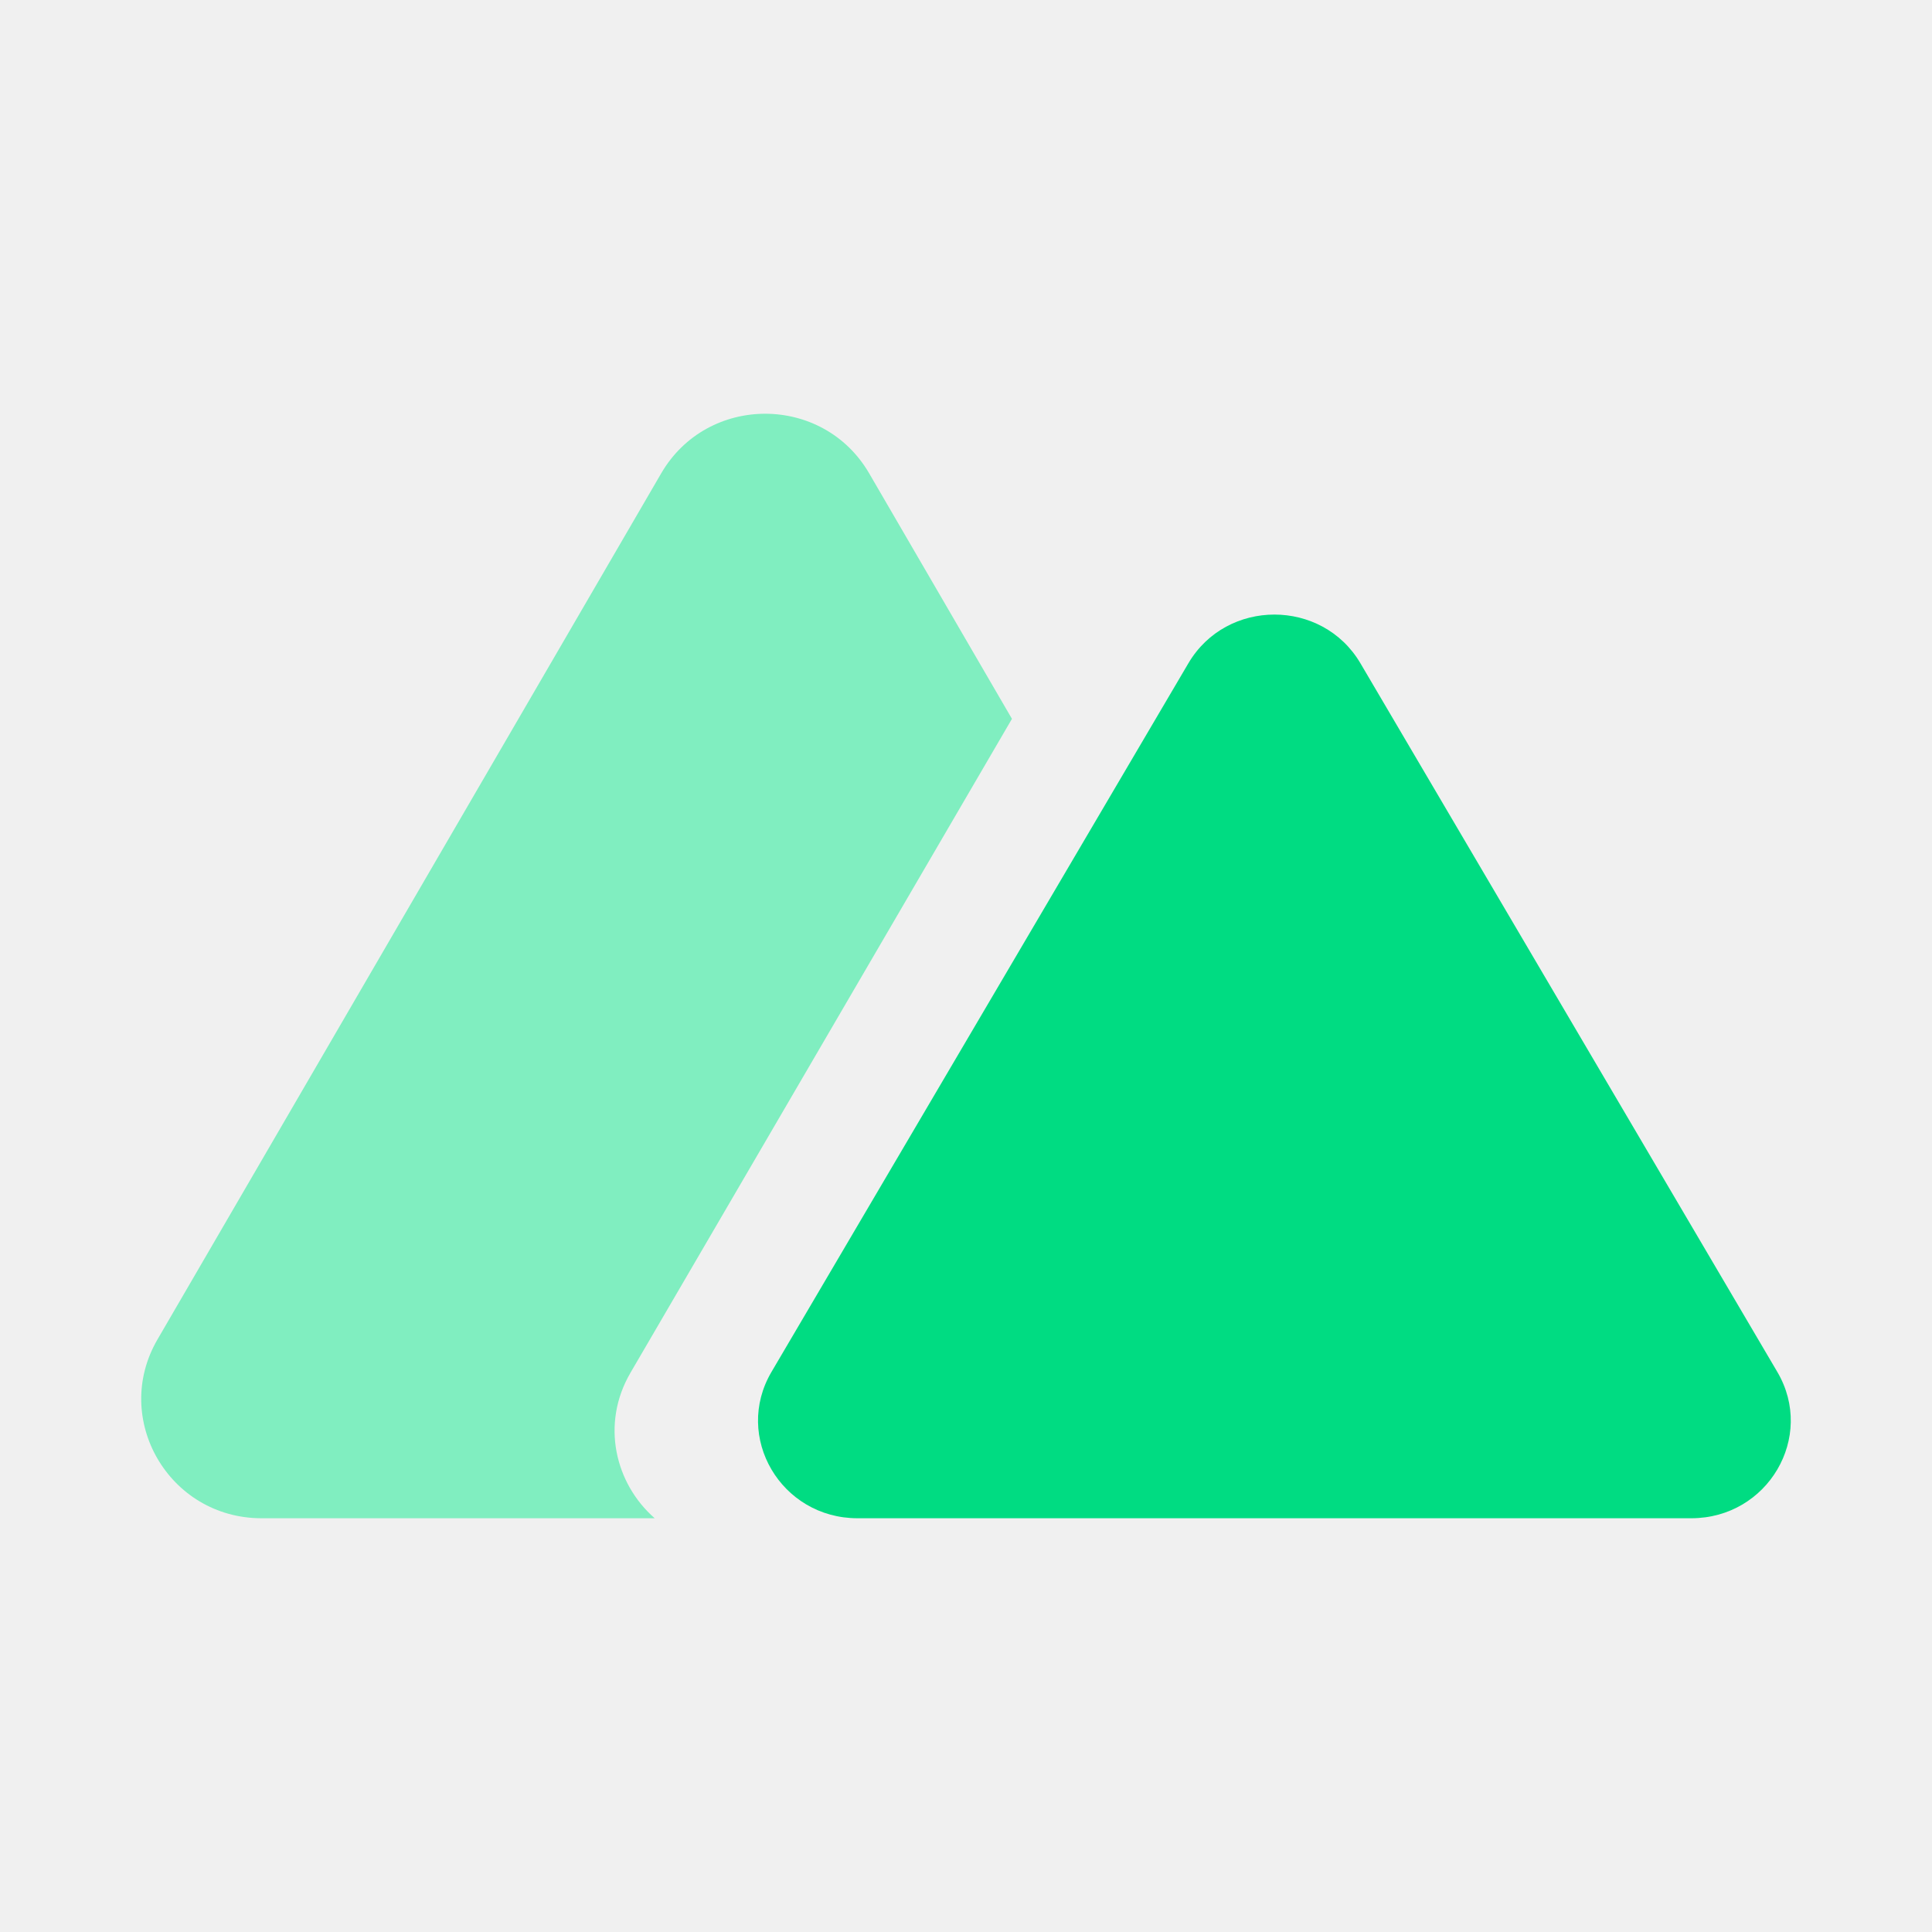
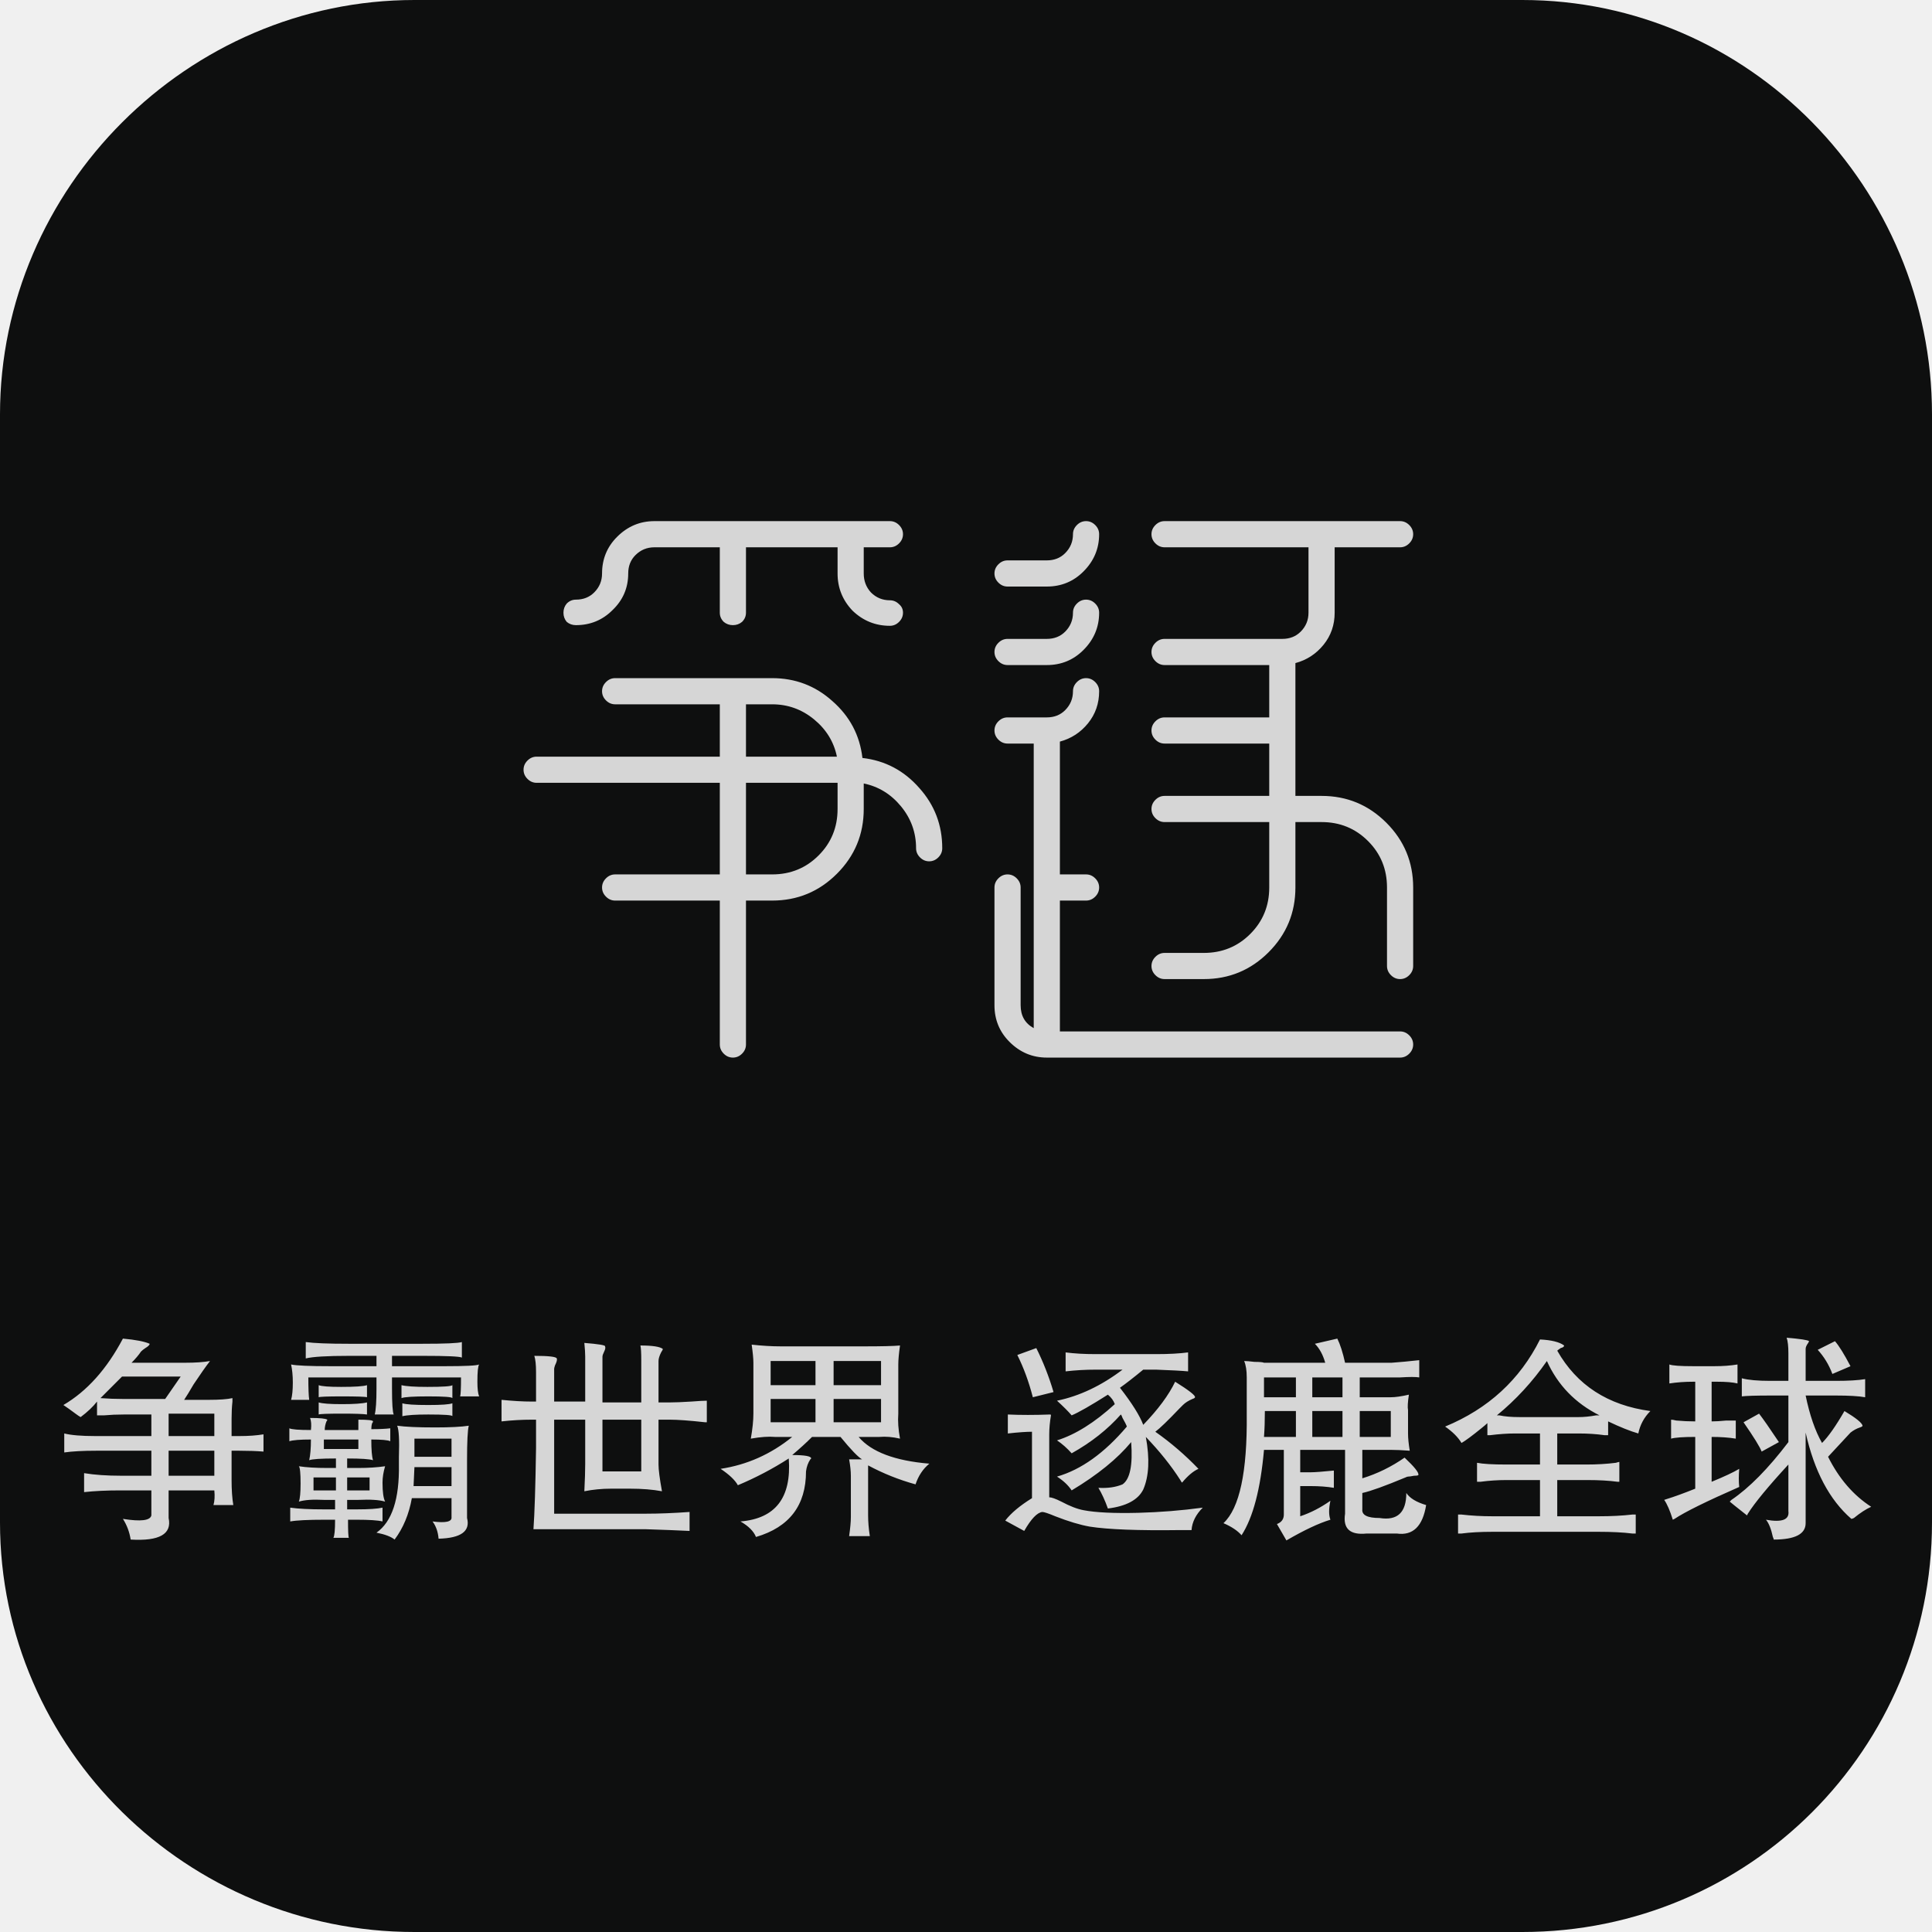
- <svg xmlns="http://www.w3.org/2000/svg" width="40" height="40" viewBox="0 0 70 70" fill="none" alt="Nuxt">
-   <path d="M31.492 17.151C29.817 14.271 25.631 14.271 23.956 17.151L5.706 48.531C4.031 51.41 6.125 55.009 9.474 55.009H23.721C22.29 53.758 21.76 51.595 22.843 49.738L36.665 26.045L31.492 17.151Z" fill="#80EEC0" />
-   <path d="M43.056 24.034C44.441 21.678 47.906 21.678 49.292 24.034L64.396 49.708C65.782 52.064 64.049 55.009 61.278 55.009H31.07C28.298 55.009 26.566 52.064 27.952 49.708L43.056 24.034Z" fill="#00DC82" />
+ <svg xmlns="http://www.w3.org/2000/svg" width="420" height="420" viewBox="0 0 420 420" fill="none">
+   <g clip-path="url(#clip0_28_4)">
+     <path d="M330.965 0H90.09C40.843 0 0 40.843 0 90.09V330.965C0 380.203 40.843 420 90.09 420H330.965C380.203 420 420 380.203 420 330.965V90.09C420 40.843 380.203 0 330.965 0Z" fill="#0E0F0F" />
+     <path d="M26.719 291C29.469 291.25 31.406 291.625 32.531 292.125C32.531 292.375 32.219 292.688 31.594 293.062C31.219 293.312 30.906 293.562 30.656 293.812C30.156 294.562 29.469 295.375 28.594 296.25H40.219C42.469 296.25 44.281 296.125 45.656 295.875C44.781 297 43.594 298.688 42.094 300.938C41.219 302.438 40.531 303.562 40.031 304.312H45.469C47.719 304.312 49.406 304.188 50.531 303.938C50.531 304.062 50.531 304.312 50.531 304.688C50.406 305.812 50.344 307.062 50.344 308.438V312.188H52.031C54.031 312.188 55.781 312.062 57.281 311.812V315.562C55.781 315.438 54.031 315.375 52.031 315.375H50.344V321.75C50.344 323.875 50.469 325.688 50.719 327.188H46.406C46.656 326.312 46.719 325.25 46.594 324H36.656V330C37.406 333.5 34.656 335.062 28.406 334.688C28.156 333.062 27.594 331.562 26.719 330.188C30.594 330.812 32.656 330.562 32.906 329.438V324H26.156C23.156 324 20.531 324.125 18.281 324.375V320.25C20.531 320.625 23.219 320.812 26.344 320.812H32.906V315.375H20.906C18.031 315.375 15.719 315.5 13.969 315.75V311.625C15.469 312 17.719 312.188 20.719 312.188H32.906V307.5H26.906C25.406 307.5 23.969 307.562 22.594 307.688C21.969 307.688 21.469 307.688 21.094 307.688V304.688C20.219 305.812 19.031 306.938 17.531 308.062C17.281 307.938 16.906 307.688 16.406 307.312C15.406 306.562 14.531 305.938 13.781 305.438C18.906 302.438 23.219 297.625 26.719 291ZM39.281 299.25H26.531C26.406 299.375 24.844 300.938 21.844 303.938C23.469 304.062 25.156 304.125 26.906 304.125H35.906L39.281 299.25ZM36.656 307.312V312.188H46.594V307.312H36.656ZM46.594 315.375H36.656V320.812H46.594V315.375ZM66.469 291.75C68.219 292 71.344 292.125 75.844 292.125H91.781C96.781 292.125 99.656 292 100.406 291.75V295.125C99.906 294.875 97.094 294.75 91.969 294.75H85.219V297H96.656C101.156 297 103.656 296.875 104.156 296.625C103.906 297 103.781 298.25 103.781 300.375C103.781 301.875 103.906 302.938 104.156 303.562H100.031C100.156 303.188 100.219 301.812 100.219 299.438H85.219V301.875C85.219 305.125 85.344 307 85.594 307.5H81.469C81.719 306.5 81.844 304.625 81.844 301.875V299.438H67.031C67.031 301.812 67.094 303.438 67.219 304.312H63.281C63.531 303.438 63.656 302.188 63.656 300.562C63.656 299.062 63.531 297.75 63.281 296.625C64.406 296.875 67.281 297 71.906 297H81.844V294.75H75.844C71.094 294.75 67.969 294.938 66.469 295.312V291.75ZM98.344 301.125V303.938C98.219 303.688 96.469 303.562 93.094 303.562C89.844 303.562 87.906 303.688 87.281 303.938V301.125C88.281 301.375 90.156 301.5 92.906 301.5C96.281 301.5 98.094 301.375 98.344 301.125ZM69.281 301.125C69.906 301.375 71.531 301.5 74.156 301.5C77.156 301.5 79.031 301.375 79.781 301.125V303.75C79.406 303.625 77.594 303.562 74.344 303.562C71.219 303.562 69.531 303.625 69.281 303.75V301.125ZM79.781 304.875V307.5C79.031 307.375 77.219 307.312 74.344 307.312C71.219 307.312 69.531 307.375 69.281 307.5V304.875C70.031 305.125 71.719 305.25 74.344 305.25C76.969 305.25 78.781 305.125 79.781 304.875ZM98.344 305.062V307.875C98.344 307.625 96.594 307.5 93.094 307.5C90.344 307.5 88.469 307.625 87.469 307.875V305.062C88.219 305.312 90.094 305.438 93.094 305.438C95.969 305.438 97.719 305.312 98.344 305.062ZM67.406 308.25C69.531 308.25 70.781 308.375 71.156 308.625C71.156 308.75 71.094 308.875 70.969 309C70.719 309.625 70.594 310.25 70.594 310.875H77.906C77.906 310.25 77.906 309.5 77.906 308.625C80.031 308.625 81.094 308.75 81.094 309C81.094 309.125 81.031 309.25 80.906 309.375C80.781 309.75 80.719 310.188 80.719 310.688C82.469 310.688 83.844 310.625 84.844 310.5V313.312C84.344 313.062 82.969 312.938 80.719 312.938C80.719 315.188 80.844 316.688 81.094 317.438C80.344 317.188 78.469 317.062 75.469 317.062V319.125H77.906C80.031 319.125 81.969 319 83.719 318.75C83.344 320 83.156 321.188 83.156 322.312C83.156 324.312 83.344 325.688 83.719 326.438C82.469 326.062 80.531 325.938 77.906 326.062H75.469V328.125H77.531C80.156 328.125 82.031 328 83.156 327.75V330.75C82.156 330.5 80.281 330.375 77.531 330.375H75.656C75.656 332.875 75.719 334.188 75.844 334.312H72.469C72.719 333.938 72.844 332.625 72.844 330.375H70.594C66.969 330.375 64.469 330.5 63.094 330.75V327.75C64.844 328 67.281 328.125 70.406 328.125H72.844V326.062H70.406C68.031 325.938 66.219 326.062 64.969 326.438C65.219 325.812 65.344 324.5 65.344 322.5C65.344 320.25 65.219 319 64.969 318.75C66.594 319 68.656 319.125 71.156 319.125H73.031V317.062C69.781 317.062 67.844 317.188 67.219 317.438C67.469 316.312 67.594 314.812 67.594 312.938C65.219 312.938 63.656 313.062 62.906 313.312V310.5C63.406 310.75 64.969 310.875 67.594 310.875C67.719 309.75 67.656 308.875 67.406 308.25ZM101.906 309.938C101.656 310.938 101.531 313.438 101.531 317.438V330C102.281 332.875 100.219 334.375 95.344 334.5C95.219 333 94.781 331.75 94.031 330.75C96.906 331.125 98.281 330.812 98.156 329.812V325.688H89.531C88.906 329.188 87.656 332.188 85.781 334.688C85.031 334.062 83.719 333.562 81.844 333.188C85.219 330.812 86.844 325.875 86.719 318.375C86.719 318 86.719 317.438 86.719 316.688C86.844 313.062 86.719 310.812 86.344 309.938C88.094 310.188 90.844 310.312 94.594 310.312C97.844 310.312 100.281 310.188 101.906 309.938ZM90.094 312.75V316.688H98.156V312.75H90.094ZM77.906 312.938H70.406V315H77.906V312.938ZM90.094 318.938L89.906 323.062H98.156V318.938H90.094ZM80.344 321.188H75.469V324H80.344V321.188ZM73.031 321.188H68.156V324H73.031V321.188ZM127.031 291.938C130.156 292.188 131.656 292.438 131.531 292.688C131.656 292.938 131.594 293.312 131.344 293.812C131.094 294.312 130.969 294.688 130.969 294.938V304.875H139.406V295.688C139.406 294.062 139.344 293 139.219 292.5C141.844 292.5 143.469 292.75 144.094 293.25C144.094 293.375 143.969 293.625 143.719 294C143.344 294.75 143.156 295.375 143.156 295.875V304.875H145.594C146.719 304.875 148.281 304.812 150.281 304.688C151.906 304.562 153.031 304.5 153.656 304.5V309.188C153.531 309.188 153.406 309.188 153.281 309.188C149.906 308.812 147.344 308.625 145.594 308.625H143.156V318.375C143.156 319.5 143.406 321.438 143.906 324.188C141.906 323.812 139.594 323.625 136.969 323.625H132.844C130.844 323.625 128.906 323.812 127.031 324.188C127.156 321.688 127.219 319.688 127.219 318.188V308.625H120.469V329.062H140.531C143.281 329.062 146.406 328.938 149.906 328.688V332.812C147.406 332.688 144.219 332.562 140.344 332.438H115.969C116.219 328.938 116.406 323.062 116.531 314.812C116.531 312.188 116.531 310.125 116.531 308.625H115.594C113.469 308.625 111.281 308.75 109.031 309V304.312C111.531 304.562 113.719 304.688 115.594 304.688H116.531V298.312C116.531 296.688 116.406 295.5 116.156 294.75C119.281 294.75 120.906 294.938 121.031 295.312C121.156 295.562 121.031 296.062 120.656 296.812C120.531 297.188 120.469 297.438 120.469 297.562V304.688H127.219V294.938C127.219 294.188 127.156 293.188 127.031 291.938ZM139.406 308.625H130.969V319.875H139.406V308.625ZM167.531 295.875V301.125H177.281V295.875H167.531ZM181.219 295.875V301.125H191.531V295.875H181.219ZM167.531 304.125V309.188H177.281V304.125H167.531ZM181.219 304.125V309.188H191.531V304.125H181.219ZM163.406 292.312C165.656 292.562 167.781 292.688 169.781 292.688H187.781C191.656 292.688 194.281 292.625 195.656 292.5C195.406 294.25 195.281 295.625 195.281 296.625V307.312C195.156 308.938 195.281 310.75 195.656 312.75C194.031 312.375 192.531 312.25 191.156 312.375H186.656C189.406 315.625 194.531 317.562 202.031 318.188C200.656 319.312 199.656 320.812 199.031 322.688C195.406 321.688 191.969 320.312 188.719 318.562V329.438C188.719 330.812 188.844 332.312 189.094 333.938H184.594C184.844 332.188 184.969 330.812 184.969 329.812V320.812C184.969 319.812 184.844 318.625 184.594 317.25C186.094 317.25 187.031 317.25 187.406 317.25C186.531 316.75 184.969 315.125 182.719 312.375H176.531C175.281 313.625 173.844 314.938 172.219 316.312C174.969 316.312 176.344 316.562 176.344 317.062C176.344 317.062 176.281 317.125 176.156 317.25C175.656 318 175.344 318.875 175.219 319.875C175.219 327.25 171.594 332 164.344 334.125C163.844 332.875 162.719 331.75 160.969 330.75C168.594 330.125 172.094 325.562 171.469 317.062C167.969 319.312 164.281 321.25 160.406 322.875C159.781 321.75 158.531 320.562 156.656 319.312C162.406 318.438 167.594 316.125 172.219 312.375H168.469C167.094 312.25 165.344 312.375 163.219 312.75C163.594 310.625 163.781 308.812 163.781 307.312V296.25C163.781 295.375 163.656 294.062 163.406 292.312ZM225.281 293.062C226.781 296.062 228.031 299.25 229.031 302.625L224.531 303.75C223.656 300.375 222.531 297.312 221.156 294.562L225.281 293.062ZM231.656 294C233.531 294.25 235.719 294.375 238.219 294.375H251.344C254.094 294.375 256.406 294.25 258.281 294V298.125C257.031 298 254.719 297.875 251.344 297.75H248.531C246.406 299.5 244.719 300.812 243.469 301.688C246.094 305.062 247.781 307.75 248.531 309.75C251.781 306.375 254.094 303.25 255.469 300.375C258.469 302.25 259.906 303.375 259.781 303.75C259.781 303.875 259.594 304 259.219 304.125C258.344 304.5 257.656 304.938 257.156 305.438C257.031 305.562 256.781 305.812 256.406 306.188C253.906 308.812 252.156 310.5 251.156 311.25C254.531 313.625 257.656 316.312 260.531 319.312C259.406 319.812 258.219 320.812 256.969 322.312C256.844 322.188 256.719 322 256.594 321.75C254.594 318.625 252.094 315.5 249.094 312.375C249.969 317.125 249.781 320.938 248.531 323.812C247.406 326.062 244.844 327.438 240.844 327.938C240.219 326.188 239.531 324.688 238.781 323.438C240.781 323.562 242.531 323.312 244.031 322.688C245.656 321.562 246.281 318.5 245.906 313.5C242.906 317.125 238.594 320.625 232.969 324C232.219 322.875 231.156 321.875 229.781 321C235.031 319.5 240.094 315.875 244.969 310.125C244.844 309.75 244.531 309.125 244.031 308.25C243.906 307.875 243.781 307.625 243.656 307.5C240.781 310.75 237.219 313.562 232.969 315.938C231.969 314.812 230.906 313.875 229.781 313.125C233.781 311.875 237.969 309.25 242.344 305.25C242.094 304.5 241.594 303.812 240.844 303.188C237.094 305.562 234.469 307.062 232.969 307.688C232.219 306.812 231.156 305.75 229.781 304.5C234.656 303.5 239.406 301.25 244.031 297.75H238.219C235.969 297.75 233.781 297.875 231.656 298.125V294ZM219.094 307.5C221.844 307.625 224.906 307.625 228.281 307.5C228.406 307.5 228.469 307.562 228.469 307.688C228.219 309.188 228.094 310.562 228.094 311.812V325.5C228.594 325.5 229.469 325.812 230.719 326.438C232.594 327.438 234.219 328.062 235.594 328.312C238.219 328.812 242.156 329 247.406 328.875C252.156 328.75 256.844 328.375 261.469 327.75C259.969 329.25 259.156 330.875 259.031 332.625C258.656 332.625 257.844 332.625 256.594 332.625C247.469 332.75 240.906 332.5 236.906 331.875C234.781 331.5 232.281 330.75 229.406 329.625C227.906 329 226.969 328.688 226.594 328.688C225.469 328.812 224.156 330.188 222.656 332.812L218.531 330.562C219.781 328.938 221.719 327.312 224.344 325.688V311.25C223.094 311.25 221.344 311.375 219.094 311.625V307.5ZM290.719 291C291.344 292.25 291.906 294 292.406 296.25H302.531C304.281 296.125 306.281 295.938 308.531 295.688V299.438C307.781 299.312 306.406 299.312 304.406 299.438C303.656 299.438 303.156 299.438 302.906 299.438H295.594V303.75H302.344C303.344 303.75 304.656 303.562 306.281 303.188C306.031 304.812 305.969 305.938 306.094 306.562V311.625C306.094 312.625 306.219 313.875 306.469 315.375C304.844 315.25 303.469 315.188 302.344 315.188H296.156V321.375C299.406 320.375 302.469 318.875 305.344 316.875C307.469 318.875 308.469 320.125 308.344 320.625C308.344 320.75 308.031 320.812 307.406 320.812C306.781 320.938 306.344 321 306.094 321C305.969 321 305.781 321.062 305.531 321.188C301.031 323.062 297.906 324.188 296.156 324.562V328.125C296.031 329.375 297.281 330 299.906 330C303.781 330.625 305.719 328.812 305.719 324.562C306.469 325.688 307.906 326.562 310.031 327.188C309.281 331.812 307.156 333.875 303.656 333.375H297.094C293.469 333.75 291.906 332.312 292.406 329.062V315.188H282.656V320.062H284.906C285.781 320.062 287.469 319.938 289.969 319.688V323.438C288.469 323.188 286.781 323.062 284.906 323.062H282.656V329.625C284.906 328.875 287.094 327.75 289.219 326.25C288.844 328 288.844 329.375 289.219 330.375C286.719 331.125 283.531 332.625 279.656 334.875L277.594 331.312C278.594 330.938 279.094 330.25 279.094 329.25V315.188H274.781C274.031 323.688 272.406 329.875 269.906 333.75C269.031 332.75 267.719 331.875 265.969 331.125C269.469 327.875 271.156 320 271.031 307.5V299.438C271.031 297.938 270.844 296.75 270.469 295.875C270.969 295.875 271.719 295.938 272.719 296.062C273.844 296.062 274.531 296.125 274.781 296.25H288.094C287.594 294.5 286.844 293.125 285.844 292.125L290.719 291ZM285.281 299.438V303.75H291.844V299.438H285.281ZM274.781 299.438V303.75H281.719V299.438H274.781ZM281.719 306.75H274.969C274.969 308.875 274.906 310.75 274.781 312.375H281.719V306.75ZM291.844 306.75H285.281V312.375H291.844V306.75ZM295.594 306.75V312.375H302.344V306.75H295.594ZM334.781 291.188C337.281 291.312 339.031 291.75 340.031 292.5C340.031 292.75 339.781 292.938 339.281 293.062C338.906 293.312 338.656 293.5 338.531 293.625C342.781 301.125 349.531 305.5 358.781 306.75C357.406 308.125 356.531 309.75 356.156 311.625C354.406 311.125 352.219 310.25 349.594 309V312C349.469 312 349.219 312 348.844 312C347.094 311.75 345.219 311.625 343.219 311.625H338.531V318.375H344.906C347.156 318.375 349.281 318.25 351.281 318C351.656 317.875 351.906 317.812 352.031 317.812V322.125C352.031 322.125 351.906 322.125 351.656 322.125C349.781 321.875 347.594 321.75 345.094 321.75H338.531V329.625H347.531C350.281 329.625 352.719 329.5 354.844 329.25C355.219 329.25 355.469 329.25 355.594 329.25V333.375C355.469 333.375 355.219 333.375 354.844 333.375C352.844 333.125 350.406 333 347.531 333H324.469C321.844 333 319.594 333.125 317.719 333.375C317.344 333.375 317.094 333.375 316.969 333.375V329.25C317.094 329.25 317.344 329.25 317.719 329.25C319.844 329.5 322.094 329.625 324.469 329.625H334.781V321.75H327.469C325.594 321.75 323.719 321.875 321.844 322.125C321.469 322.125 321.219 322.125 321.094 322.125V318C322.344 318.25 324.469 318.375 327.469 318.375H334.781V311.625H329.344C327.719 311.625 325.906 311.75 323.906 312C323.656 312 323.469 312 323.344 312V309.375C323.094 309.625 322.656 310 322.031 310.5C320.031 312.125 318.594 313.188 317.719 313.688C316.969 312.438 315.781 311.25 314.156 310.125C323.531 306.25 330.406 299.938 334.781 291.188ZM336.281 295.875C333.156 300.375 329.531 304.312 325.406 307.688C325.531 307.688 325.719 307.688 325.969 307.688C327.094 307.938 328.531 308.062 330.281 308.062H343.219C344.344 308.062 345.594 307.938 346.969 307.688C347.344 307.688 347.594 307.688 347.719 307.688C342.469 305.062 338.656 301.125 336.281 295.875ZM388.406 290.812C391.406 291.062 393.031 291.312 393.281 291.562C393.281 291.562 393.219 291.688 393.094 291.938C392.719 292.438 392.531 292.875 392.531 293.25V300.188H399.094C401.844 300.188 403.969 300.062 405.469 299.812V303.75C404.094 303.5 401.969 303.375 399.094 303.375H392.531C393.406 307.625 394.594 311.062 396.094 313.688C397.469 312.312 399.094 310 400.969 306.75C403.469 308.25 404.781 309.312 404.906 309.938C404.906 310.062 404.719 310.188 404.344 310.312C403.594 310.562 402.906 310.938 402.281 311.438C400.531 313.312 398.906 315.062 397.406 316.688C399.781 321.438 402.906 325.062 406.781 327.562C405.656 328.062 404.406 328.875 403.031 330C402.781 330.125 402.594 330.188 402.469 330.188C397.719 326.062 394.406 319.812 392.531 311.438V331.125C392.531 333.5 390.219 334.688 385.594 334.688C385.594 334.562 385.531 334.375 385.406 334.125C385.031 332.375 384.531 331.125 383.906 330.375C387.406 331 389.031 330.375 388.781 328.5V318.375C384.406 323.125 381.469 326.688 379.969 329.062C379.844 329.312 379.781 329.438 379.781 329.438C377.406 327.562 376.156 326.562 376.031 326.438C376.031 326.438 376.156 326.312 376.406 326.062C380.281 323.438 384.406 319.25 388.781 313.5V303.375H385.031C381.781 303.375 379.656 303.438 378.656 303.562V299.625C380.031 300 382.094 300.188 384.844 300.188H388.781V294.188C388.781 292.688 388.656 291.562 388.406 290.812ZM398.906 291.562C399.781 292.562 400.906 294.375 402.281 297L398.344 298.688C397.594 296.688 396.531 294.938 395.156 293.438L398.906 291.562ZM362.906 296.625C363.531 296.875 365.281 297 368.156 297H372.656C374.531 297 376.219 296.875 377.719 296.625V300.75C376.719 300.5 375.219 300.375 373.219 300.375H372.094V309C372.969 309 374.031 308.938 375.281 308.812C376.156 308.812 376.844 308.812 377.344 308.812V312.75C375.844 312.5 374.094 312.375 372.094 312.375V322.125C374.844 321 376.844 320.062 378.094 319.312C377.969 320.812 377.969 322.125 378.094 323.25C370.969 326.375 366.281 328.688 364.031 330.188C363.781 330.312 363.656 330.375 363.656 330.375C363.031 328.375 362.406 326.938 361.781 326.062C361.781 326.062 361.969 326 362.344 325.875C363.969 325.375 366.031 324.625 368.531 323.625V312.375C365.906 312.375 364.156 312.5 363.281 312.75V308.625C363.531 308.625 363.906 308.688 364.406 308.812C365.781 308.938 367.156 309 368.531 309V300.375H368.156C366.281 300.375 364.531 300.5 362.906 300.75V296.625ZM382.406 307.312C383.281 308.438 384.719 310.5 386.719 313.5L382.969 315.562C382.594 314.562 381.281 312.438 379.031 309.188L382.406 307.312Z" fill="#D6D6D6" />
+     <path d="M187.769 118.978V124.667C187.769 126.279 188.291 127.653 189.334 128.791C190.472 129.929 191.846 130.498 193.458 130.498C194.217 130.498 194.881 130.782 195.449 131.351C196.018 131.825 196.303 132.441 196.303 133.2C196.303 133.959 196.018 134.622 195.449 135.191C194.881 135.76 194.217 136.044 193.458 136.044C190.329 136.044 187.627 134.954 185.352 132.773C183.171 130.498 182.081 127.796 182.081 124.667V118.978H162.169V133.2C162.169 133.959 161.885 134.622 161.316 135.191C160.747 135.665 160.084 135.902 159.325 135.902C158.566 135.902 157.903 135.665 157.334 135.191C156.765 134.622 156.481 133.959 156.481 133.2V118.978H142.258C140.646 118.978 139.272 119.547 138.134 120.684C137.091 121.727 136.569 123.055 136.569 124.667C136.569 127.796 135.432 130.45 133.156 132.631C130.975 134.812 128.321 135.902 125.192 135.902C124.433 135.902 123.769 135.665 123.201 135.191C122.726 134.622 122.489 133.959 122.489 133.2C122.489 132.441 122.726 131.778 123.201 131.209C123.769 130.64 124.433 130.356 125.192 130.356C126.804 130.356 128.131 129.834 129.174 128.791C130.312 127.653 130.881 126.279 130.881 124.667C130.881 121.538 131.971 118.883 134.152 116.702C136.427 114.427 139.129 113.289 142.258 113.289H159.325H184.925H193.458C194.217 113.289 194.881 113.573 195.449 114.142C196.018 114.711 196.303 115.375 196.303 116.133C196.303 116.892 196.018 117.556 195.449 118.124C194.881 118.693 194.217 118.978 193.458 118.978H187.769ZM162.169 195.778V227.067C162.169 227.825 161.885 228.489 161.316 229.058C160.747 229.627 160.084 229.911 159.325 229.911C158.566 229.911 157.903 229.627 157.334 229.058C156.765 228.489 156.481 227.825 156.481 227.067V195.778H133.725C132.966 195.778 132.303 195.493 131.734 194.924C131.165 194.356 130.881 193.692 130.881 192.933C130.881 192.175 131.165 191.511 131.734 190.942C132.303 190.373 132.966 190.089 133.725 190.089H156.481V170.178H116.658C115.9 170.178 115.236 169.893 114.667 169.324C114.098 168.756 113.814 168.092 113.814 167.333C113.814 166.575 114.098 165.911 114.667 165.342C115.236 164.773 115.9 164.489 116.658 164.489H156.481V153.111H133.725C132.966 153.111 132.303 152.827 131.734 152.258C131.165 151.689 130.881 151.025 130.881 150.267C130.881 149.508 131.165 148.844 131.734 148.276C132.303 147.707 132.966 147.422 133.725 147.422H159.325H167.858C172.884 147.422 177.245 149.081 180.943 152.4C184.735 155.719 186.916 159.843 187.485 164.773C192.415 165.342 196.54 167.523 199.858 171.316C203.177 175.013 204.836 179.375 204.836 184.4C204.836 185.159 204.552 185.822 203.983 186.391C203.414 186.96 202.75 187.244 201.992 187.244C201.233 187.244 200.569 186.96 200.001 186.391C199.432 185.822 199.147 185.159 199.147 184.4C199.147 180.987 198.057 177.953 195.876 175.298C193.695 172.643 190.993 170.984 187.769 170.32V175.867C187.769 181.366 185.826 186.059 181.938 189.947C178.051 193.834 173.358 195.778 167.858 195.778H162.169ZM162.169 153.111V164.489H181.938C181.275 161.265 179.615 158.563 176.961 156.382C174.306 154.201 171.272 153.111 167.858 153.111H162.169ZM162.169 170.178V190.089H167.858C171.841 190.089 175.206 188.714 177.956 185.964C180.706 183.215 182.081 179.849 182.081 175.867V170.178H162.169ZM281.611 173.022H287.3C292.799 173.022 297.493 174.966 301.38 178.853C305.267 182.741 307.211 187.434 307.211 192.933V210C307.211 210.759 306.927 211.422 306.358 211.991C305.789 212.56 305.125 212.844 304.367 212.844C303.608 212.844 302.944 212.56 302.376 211.991C301.807 211.422 301.522 210.759 301.522 210V192.933C301.522 188.951 300.147 185.585 297.398 182.836C294.648 180.086 291.282 178.711 287.3 178.711H281.611V192.933C281.611 198.433 279.667 203.126 275.78 207.013C271.893 210.901 267.199 212.844 261.7 212.844H253.167C252.408 212.844 251.744 212.56 251.176 211.991C250.607 211.422 250.322 210.759 250.322 210C250.322 209.241 250.607 208.578 251.176 208.009C251.744 207.44 252.408 207.156 253.167 207.156H261.7C265.682 207.156 269.048 205.781 271.798 203.031C274.547 200.281 275.922 196.916 275.922 192.933V178.711H253.167C252.408 178.711 251.744 178.427 251.176 177.858C250.607 177.289 250.322 176.625 250.322 175.867C250.322 175.108 250.607 174.444 251.176 173.876C251.744 173.307 252.408 173.022 253.167 173.022H275.922V161.644H253.167C252.408 161.644 251.744 161.36 251.176 160.791C250.607 160.222 250.322 159.559 250.322 158.8C250.322 158.041 250.607 157.378 251.176 156.809C251.744 156.24 252.408 155.956 253.167 155.956H275.922V144.578H253.167C252.408 144.578 251.744 144.293 251.176 143.724C250.607 143.156 250.322 142.492 250.322 141.733C250.322 140.975 250.607 140.311 251.176 139.742C251.744 139.173 252.408 138.889 253.167 138.889H278.767C280.379 138.889 281.706 138.367 282.749 137.324C283.887 136.187 284.456 134.812 284.456 133.2V118.978H253.167C252.408 118.978 251.744 118.693 251.176 118.124C250.607 117.556 250.322 116.892 250.322 116.133C250.322 115.375 250.607 114.711 251.176 114.142C251.744 113.573 252.408 113.289 253.167 113.289H287.3H304.367C305.125 113.289 305.789 113.573 306.358 114.142C306.927 114.711 307.211 115.375 307.211 116.133C307.211 116.892 306.927 117.556 306.358 118.124C305.789 118.693 305.125 118.978 304.367 118.978H290.144V133.2C290.144 135.855 289.339 138.178 287.727 140.169C286.115 142.16 284.076 143.487 281.611 144.151V158.8V173.022ZM230.411 190.089H236.1C236.859 190.089 237.522 190.373 238.091 190.942C238.66 191.511 238.944 192.175 238.944 192.933C238.944 193.692 238.66 194.356 238.091 194.924C237.522 195.493 236.859 195.778 236.1 195.778H230.411V224.222H304.367C305.125 224.222 305.789 224.507 306.358 225.076C306.927 225.644 307.211 226.308 307.211 227.067C307.211 227.825 306.927 228.489 306.358 229.058C305.789 229.627 305.125 229.911 304.367 229.911H227.567C224.438 229.911 221.736 228.773 219.46 226.498C217.279 224.317 216.189 221.662 216.189 218.533V192.933C216.189 192.175 216.473 191.511 217.042 190.942C217.611 190.373 218.275 190.089 219.033 190.089C219.792 190.089 220.456 190.373 221.024 190.942C221.593 191.511 221.878 192.175 221.878 192.933V218.533C221.878 220.809 222.826 222.468 224.722 223.511V192.933V161.644H219.033C218.275 161.644 217.611 161.36 217.042 160.791C216.473 160.222 216.189 159.559 216.189 158.8C216.189 158.041 216.473 157.378 217.042 156.809C217.611 156.24 218.275 155.956 219.033 155.956H227.567C229.179 155.956 230.506 155.434 231.549 154.391C232.687 153.253 233.256 151.879 233.256 150.267C233.256 149.508 233.54 148.844 234.109 148.276C234.678 147.707 235.341 147.422 236.1 147.422C236.859 147.422 237.522 147.707 238.091 148.276C238.66 148.844 238.944 149.508 238.944 150.267C238.944 152.921 238.139 155.244 236.527 157.236C234.915 159.227 232.876 160.554 230.411 161.218V190.089ZM219.033 138.889H227.567C229.179 138.889 230.506 138.367 231.549 137.324C232.687 136.187 233.256 134.812 233.256 133.2C233.256 132.441 233.54 131.778 234.109 131.209C234.678 130.64 235.341 130.356 236.1 130.356C236.859 130.356 237.522 130.64 238.091 131.209C238.66 131.778 238.944 132.441 238.944 133.2C238.944 136.329 237.807 139.031 235.531 141.307C233.35 143.487 230.696 144.578 227.567 144.578H219.033C218.275 144.578 217.611 144.293 217.042 143.724C216.473 143.156 216.189 142.492 216.189 141.733C216.189 140.975 216.473 140.311 217.042 139.742C217.611 139.173 218.275 138.889 219.033 138.889ZM219.033 121.822H227.567C229.179 121.822 230.506 121.301 231.549 120.258C232.687 119.12 233.256 117.745 233.256 116.133C233.256 115.375 233.54 114.711 234.109 114.142C234.678 113.573 235.341 113.289 236.1 113.289C236.859 113.289 237.522 113.573 238.091 114.142C238.66 114.711 238.944 115.375 238.944 116.133C238.944 119.262 237.807 121.964 235.531 124.24C233.35 126.421 230.696 127.511 227.567 127.511H219.033C218.275 127.511 217.611 127.227 217.042 126.658C216.473 126.089 216.189 125.425 216.189 124.667C216.189 123.908 216.473 123.244 217.042 122.676C217.611 122.107 218.275 121.822 219.033 121.822Z" fill="#D6D6D6" />
+   </g>
+   <defs>
+     <clipPath id="clip0_28_4">
+       <rect width="420" height="420" fill="white" />
+     </clipPath>
+   </defs>
</svg>
